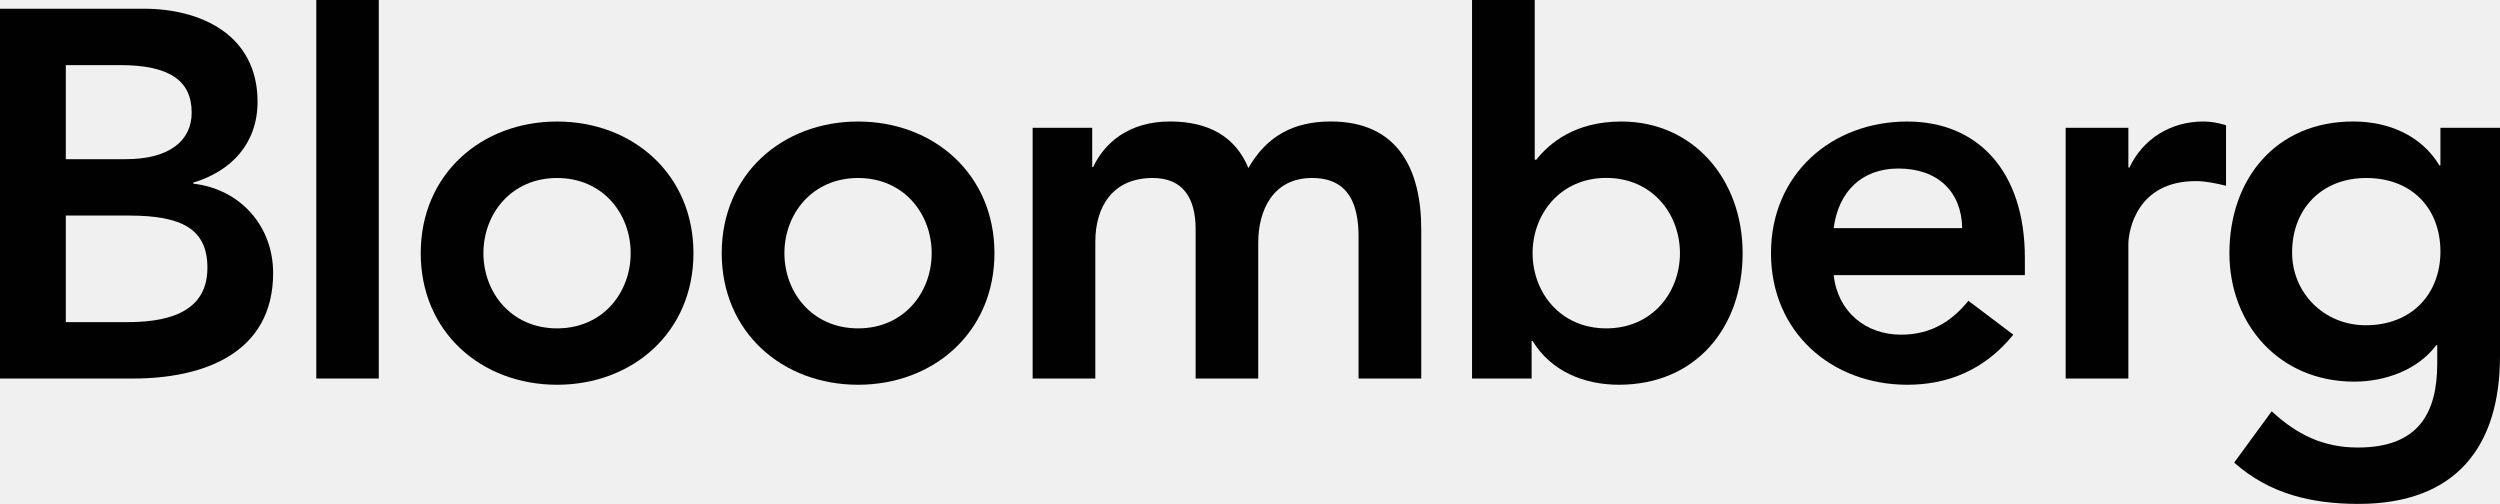
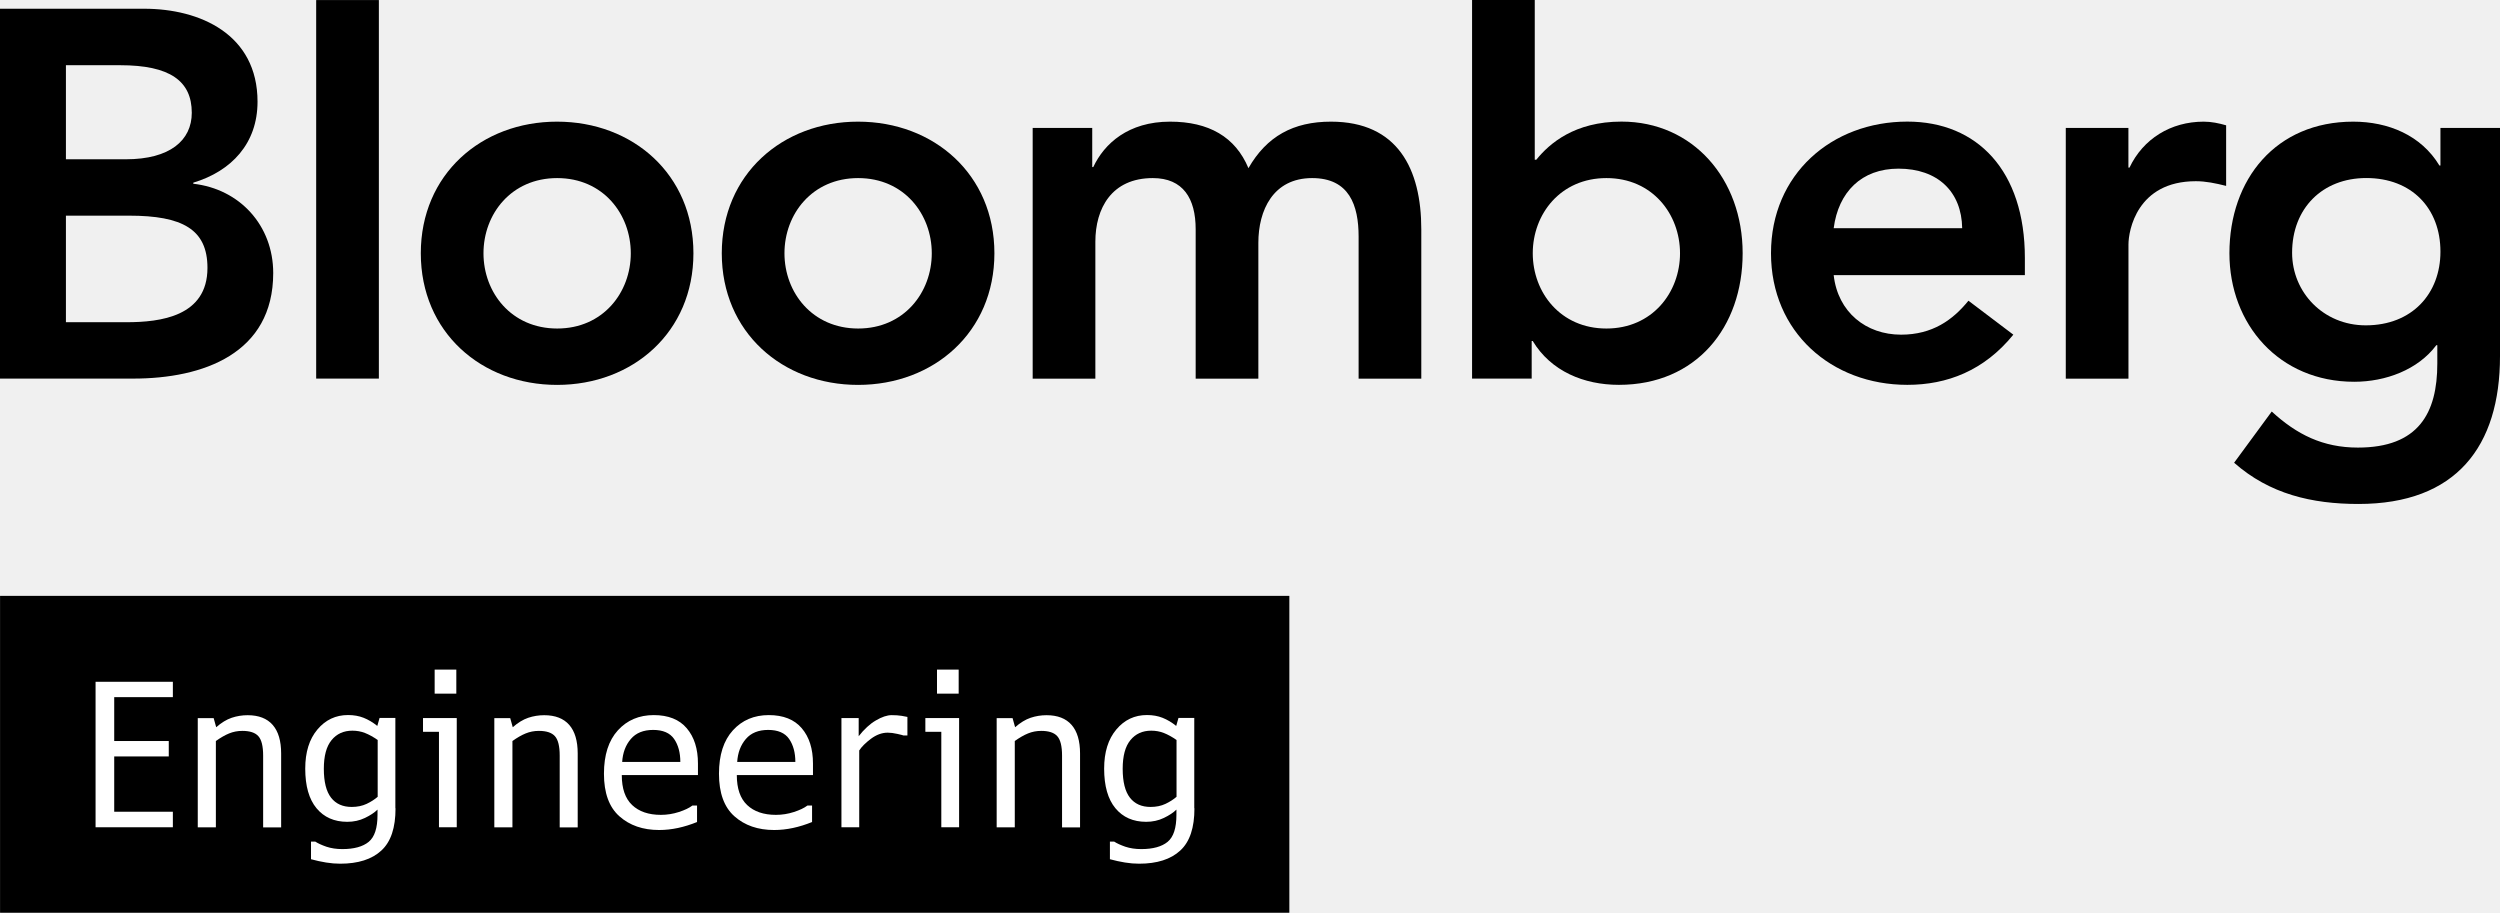
- <svg xmlns="http://www.w3.org/2000/svg" version="1.1" id="Layer_1" width="300.005" height="60.469" viewBox="0 0 300.005 60.469" overflow="visible" enable-background="new 0 0 300.005 60.469" xml:space="preserve">
-   <path fill="#010101" d="M7.897,7.813h6.52c5.959,0,8.585,1.883,8.585,5.708c0,3.324-2.626,5.581-7.897,5.581H7.897V7.813z M0,45.423  h15.98c8.398,0,16.796-3,16.796-12.657c0-5.708-4.002-10.09-9.579-10.724V21.91c4.563-1.367,7.71-4.69,7.71-9.706  c0-8.088-6.903-11.157-13.61-11.157H0V45.423z M7.897,25.868h7.582c6.392,0,9.411,1.632,9.411,6.274  c0,5.821-5.654,6.515-9.726,6.515H7.897V25.868z" />
-   <line fill="none" stroke="#010101" stroke-width="7.5" stroke-miterlimit="10" x1="41.706" y1="45.423" x2="41.706" y2="0" />
-   <path fill="#010101" d="M58.011,30.382c0-4.701,3.324-9.022,8.841-9.022c5.517,0,8.831,4.322,8.831,9.022s-3.314,9.023-8.831,9.023  C61.334,39.405,58.011,35.083,58.011,30.382 M50.488,30.382c0,9.465,7.267,15.789,16.364,15.789c9.086,0,16.364-6.323,16.364-15.789  s-7.277-15.798-16.364-15.798C57.755,14.583,50.488,20.917,50.488,30.382" />
-   <path fill="#010101" d="M94.131,30.382c0-4.701,3.324-9.022,8.841-9.022c5.517,0,8.831,4.322,8.831,9.022s-3.314,9.023-8.831,9.023  C97.455,39.405,94.131,35.083,94.131,30.382 M86.608,30.382c0,9.465,7.268,15.789,16.364,15.789c9.086,0,16.364-6.323,16.364-15.789  s-7.277-15.798-16.364-15.798C93.875,14.583,86.608,20.917,86.608,30.382" />
-   <path fill="#010101" d="M123.918,15.336h7.149v4.706h0.118c1.318-2.822,4.199-5.463,9.214-5.463c4.642,0,7.848,1.814,9.411,5.581  c2.193-3.816,5.389-5.581,9.893-5.581c8.024,0,10.848,5.713,10.848,12.922v17.923h-7.523V28.376c0-3.757-1.121-7.017-5.576-7.017  c-4.7,0-6.461,3.884-6.461,7.764v16.3h-7.513V27.5c0-3.708-1.505-6.141-5.143-6.141c-4.947,0-6.894,3.624-6.894,7.641v16.423h-7.523  V15.336z" />
-   <path fill="#010101" d="M201.597,30.382c0,4.706-3.314,9.023-8.841,9.023c-5.518,0-8.841-4.317-8.841-9.023  c0-4.701,3.323-9.033,8.841-9.033C198.283,21.349,201.597,25.681,201.597,30.382 M176.648,45.423h7.149v-4.51h0.118  c2.202,3.624,6.146,5.257,10.354,5.257c9.264,0,14.85-6.894,14.85-15.789c0-8.9-5.959-15.798-14.544-15.798  c-5.636,0-8.654,2.626-10.218,4.583h-0.187V0h-7.523V45.423z" />
-   <path fill="#010101" d="M220.045,27.373c0.561-4.332,3.324-7.149,7.769-7.149c4.701,0,7.582,2.759,7.651,7.149H220.045z   M242.988,33.013v-2.065c0-10.473-5.703-16.364-14.102-16.364c-9.106,0-16.364,6.333-16.364,15.798s7.258,15.789,16.364,15.789  c4.75,0,9.214-1.691,12.715-6.009l-5.389-4.066c-1.878,2.307-4.327,4.066-8.084,4.066c-4.198,0-7.592-2.699-8.083-7.149H242.988z" />
-   <path fill="#010101" d="M247.885,15.336h7.523v4.765h0.128c1.632-3.447,4.946-5.522,8.899-5.522c0.944,0,1.819,0.192,2.694,0.447  v7.268c-1.249-0.31-2.448-0.561-3.639-0.561c-7.08,0-8.083,5.959-8.083,7.592v16.099h-7.523V15.336z" />
-   <path fill="#010101" d="M283.957,21.359c5.448,0,8.899,3.624,8.899,8.84c0,5.006-3.383,8.831-8.959,8.831  c-5.074,0-8.841-3.948-8.841-8.713C275.056,24.983,278.685,21.359,283.957,21.359 M292.856,15.336v4.514h-0.118  c-2.202-3.639-6.155-5.271-10.354-5.271c-9.273,0-14.85,6.898-14.85,15.803c0,8.516,5.959,15.415,14.978,15.415  c3.766,0,7.65-1.436,9.854-4.381h0.107v2.198c0,5.949-2.242,10.09-9.519,10.09c-4.199,0-7.337-1.574-10.346-4.347l-4.504,6.155  c4.248,3.776,9.332,4.957,14.918,4.957c11.723,0,16.983-6.903,16.983-17.741V15.336H292.856z" />
+ <svg xmlns="http://www.w3.org/2000/svg" version="1.1" id="Layer_1" x="0px" y="0px" style="enable-background:new 0 0 792 792;" xml:space="preserve" viewBox="163.73 310.56 463.82 169.34">
+   <style type="text/css">
+ 	.st0{fill:#FFFFFF;}
+ </style>
+   <g>
+     <g>
+       <path d="M175.95,322.66h10.08c9.21,0,13.28,2.91,13.28,8.82c0,5.14-4.07,8.63-12.21,8.63h-11.14V322.66z M163.74,380.8h24.71    c12.98,0,25.97-4.65,25.97-19.58c0-8.82-6.2-15.6-14.83-16.57v-0.2c7.07-2.13,11.92-7.26,11.92-15.02    c0-12.5-10.66-17.25-21.03-17.25h-26.75V380.8z M175.95,350.57h11.73c9.88,0,14.54,2.52,14.54,9.69c0,9.01-8.72,10.08-15.02,10.08    h-11.24V350.57z" />
+       <path d="M222.39,310.57h11.63v70.23h-11.63V310.57z" />
+       <path d="M253.43,357.55c0-7.27,5.14-13.95,13.67-13.95c8.53,0,13.66,6.69,13.66,13.95c0,7.27-5.14,13.96-13.66,13.96    C258.56,371.5,253.43,364.81,253.43,357.55z M241.8,357.55c0,14.64,11.24,24.42,25.29,24.42c14.05,0,25.29-9.79,25.29-24.42    c0-14.63-11.24-24.42-25.29-24.42C253.04,333.12,241.8,342.91,241.8,357.55z" />
+       <path d="M309.27,357.55c0-7.27,5.14-13.95,13.67-13.95c8.53,0,13.66,6.69,13.66,13.95c0,7.27-5.14,13.96-13.66,13.96    C314.41,371.5,309.27,364.81,309.27,357.55z M297.64,357.55c0,14.64,11.24,24.42,25.29,24.42c14.05,0,25.29-9.79,25.29-24.42    c0-14.63-11.24-24.42-25.29-24.42C308.88,333.12,297.64,342.91,297.64,357.55z" />
+       <path d="M355.32,334.29h11.05v7.27h0.19c2.04-4.36,6.5-8.43,14.25-8.43c7.17,0,12.11,2.81,14.54,8.63    c3.39-5.91,8.33-8.63,15.31-8.63c12.41,0,16.76,8.82,16.76,19.96v27.72h-11.63v-26.36c0-5.82-1.74-10.85-8.62-10.85    c-7.27,0-9.98,6.01-9.98,12.01v25.2h-11.63v-27.72c0-5.71-2.33-9.49-7.95-9.49c-7.65,0-10.66,5.62-10.66,11.82v25.39h-11.63    V334.29z" />
+       <path d="M475.42,357.55c0,7.27-5.14,13.96-13.66,13.96c-8.53,0-13.66-6.69-13.66-13.96c0-7.27,5.14-13.95,13.66-13.95    C470.28,343.59,475.42,350.28,475.42,357.55z M436.85,380.8h11.05v-6.98h0.19c3.39,5.62,9.5,8.14,15.99,8.14    c14.34,0,22.96-10.66,22.96-24.42c0-13.76-9.21-24.42-22.48-24.42c-8.72,0-13.37,4.07-15.8,7.07h-0.29v-29.63h-11.63V380.8z" />
+       <path d="M503.93,352.9c0.87-6.69,5.14-11.05,12.02-11.05c7.27,0,11.72,4.26,11.82,11.05H503.93z M539.4,361.61v-3.19    c0-16.18-8.82-25.3-21.81-25.3c-14.05,0-25.29,9.79-25.29,24.42c0,14.64,11.24,24.42,25.29,24.42c7.37,0,14.24-2.62,19.67-9.31    l-8.33-6.3c-2.9,3.58-6.69,6.3-12.5,6.3c-6.49,0-11.73-4.16-12.5-11.05H539.4z" />
+       <path d="M546.98,334.29h11.63v7.37h0.2c2.52-5.33,7.65-8.53,13.76-8.53c1.45,0,2.81,0.29,4.17,0.68v11.24    c-1.94-0.49-3.78-0.87-5.62-0.87c-10.95,0-12.5,9.21-12.5,11.73v24.9h-11.63V334.29z" />
+       <path d="M602.74,343.59c8.43,0,13.76,5.62,13.76,13.66c0,7.76-5.23,13.67-13.86,13.67c-7.85,0-13.66-6.11-13.66-13.47    C588.98,349.21,594.6,343.59,602.74,343.59z M616.5,334.29v6.98h-0.19c-3.39-5.62-9.5-8.14-15.99-8.14    c-14.34,0-22.97,10.66-22.97,24.42c0,13.18,9.21,23.84,23.16,23.84c5.81,0,11.82-2.23,15.22-6.78h0.19V378    c0,9.21-3.49,15.6-14.73,15.6c-6.5,0-11.34-2.42-15.99-6.69l-6.98,9.5c6.59,5.82,14.44,7.65,23.07,7.65    c18.12,0,26.26-10.66,26.26-27.42v-42.35H616.5z" />
+     </g>
+     <rect x="163.74" y="421.11" width="239.2" height="58.79" />
+     <g>
+       <path class="st0" d="M181.46,464.04v-26.99h14.34v2.85h-10.88v8.14h10.12v2.86h-10.12v10.26h10.88v2.88H181.46z" />
+       <path class="st0" d="M212.55,464.04v-13.3c0-1.75-0.3-2.95-0.89-3.6c-0.59-0.66-1.58-0.98-2.98-0.98c-0.87,0-1.68,0.16-2.44,0.47    c-0.76,0.31-1.58,0.78-2.46,1.41v16.01h-3.36v-20.26h2.95l0.47,1.69c0.96-0.84,1.92-1.43,2.87-1.75s1.94-0.48,2.96-0.48    c2.05,0,3.6,0.6,4.65,1.8c1.05,1.2,1.57,2.97,1.57,5.3v13.71H212.55z" />
+       <path class="st0" d="M237.11,460.51c0.01,3.61-0.86,6.23-2.63,7.85c-1.76,1.63-4.31,2.44-7.63,2.44c-0.84,0-1.72-0.07-2.63-0.22    c-0.91-0.15-1.84-0.35-2.79-0.61v-3.27h0.79c0.52,0.34,1.21,0.65,2.07,0.95c0.87,0.29,1.85,0.44,2.95,0.44    c2.17,0,3.8-0.45,4.89-1.34c1.1-0.9,1.64-2.57,1.64-5.02v-0.97c-0.55,0.55-1.33,1.07-2.33,1.55c-1,0.48-2.09,0.72-3.28,0.72    c-2.41,0-4.32-0.84-5.71-2.52c-1.39-1.68-2.09-4.13-2.09-7.34c0-3.06,0.75-5.48,2.26-7.27c1.5-1.79,3.4-2.68,5.68-2.68    c1.07,0,2.03,0.17,2.89,0.51c0.86,0.34,1.71,0.84,2.54,1.51l0.42-1.48h2.93V460.51z M233.79,447.84c-0.82-0.57-1.6-1-2.34-1.29    c-0.74-0.29-1.52-0.43-2.34-0.43c-1.63,0-2.92,0.59-3.87,1.76c-0.96,1.17-1.43,2.94-1.43,5.31c0,2.43,0.45,4.21,1.34,5.36    c0.89,1.15,2.17,1.72,3.83,1.72c1.04,0,1.96-0.19,2.77-0.57c0.8-0.38,1.48-0.82,2.05-1.31V447.84z" />
+       <path class="st0" d="M245.16,446.33h-2.95v-2.55h6.26v20.26h-3.3V446.33z M244.37,439.25v-4.46h4.02v4.46H244.37z" />
+       <path class="st0" d="M267.57,464.04v-13.3c0-1.75-0.3-2.95-0.89-3.6c-0.59-0.66-1.58-0.98-2.98-0.98c-0.87,0-1.68,0.16-2.44,0.47    c-0.76,0.31-1.58,0.78-2.46,1.41v16.01h-3.36v-20.26h2.95l0.47,1.69c0.96-0.84,1.92-1.43,2.87-1.75c0.95-0.32,1.94-0.48,2.96-0.48    c2.05,0,3.6,0.6,4.65,1.8c1.05,1.2,1.57,2.97,1.57,5.3v13.71H267.57z" />
+       <path class="st0" d="M279.09,454.38c0,2.48,0.64,4.33,1.92,5.54c1.28,1.21,3.06,1.82,5.33,1.82c1.15,0,2.26-0.18,3.34-0.53    c1.08-0.35,1.92-0.75,2.51-1.2h0.86v3.06c-1.18,0.48-2.36,0.85-3.53,1.1c-1.17,0.25-2.34,0.38-3.5,0.38    c-3.01,0-5.47-0.85-7.38-2.55c-1.91-1.7-2.86-4.33-2.86-7.89c0-3.48,0.86-6.16,2.58-8.05s3.94-2.83,6.66-2.83    c2.69,0,4.74,0.81,6.12,2.44c1.39,1.63,2.08,3.81,2.08,6.55v2.14H279.09z M289.95,451.92c0-1.73-0.39-3.16-1.16-4.27    c-0.77-1.11-2.07-1.67-3.88-1.67c-1.8,0-3.19,0.56-4.15,1.69c-0.96,1.12-1.49,2.54-1.6,4.25H289.95z" />
+       <path class="st0" d="M300.43,454.38c0,2.48,0.64,4.33,1.92,5.54c1.28,1.21,3.06,1.82,5.33,1.82c1.15,0,2.26-0.18,3.34-0.53    c1.08-0.35,1.92-0.75,2.51-1.2h0.86v3.06c-1.18,0.48-2.36,0.85-3.53,1.1c-1.17,0.25-2.34,0.38-3.5,0.38    c-3.01,0-5.47-0.85-7.38-2.55c-1.91-1.7-2.86-4.33-2.86-7.89c0-3.48,0.86-6.16,2.58-8.05s3.94-2.83,6.66-2.83    c2.69,0,4.74,0.81,6.12,2.44c1.39,1.63,2.08,3.81,2.08,6.55v2.14H300.43z M311.29,451.92c0-1.73-0.39-3.16-1.16-4.27    c-0.77-1.11-2.07-1.67-3.88-1.67c-1.8,0-3.19,0.56-4.15,1.69c-0.96,1.12-1.49,2.54-1.6,4.25H311.29z" />
+       <path class="st0" d="M331.38,447.02c-0.11-0.05-0.49-0.15-1.16-0.3c-0.67-0.15-1.27-0.23-1.79-0.23c-1.07,0-2.1,0.38-3.11,1.13    c-1.01,0.76-1.73,1.48-2.18,2.17v14.25h-3.3v-20.26h3.2v3.37c1.01-1.3,2.07-2.28,3.19-2.93c1.12-0.66,2.09-0.98,2.93-0.98    c0.69,0,1.31,0.04,1.87,0.13c0.56,0.09,0.9,0.16,1.05,0.2v3.44H331.38z" />
+       <path class="st0" d="M338.36,446.33h-2.95v-2.55h6.26v20.26h-3.3V446.33z M337.57,439.25v-4.46h4.02v4.46H337.57z" />
+       <path class="st0" d="M360.77,464.04v-13.3c0-1.75-0.3-2.95-0.89-3.6c-0.59-0.66-1.58-0.98-2.98-0.98c-0.87,0-1.68,0.16-2.44,0.47    s-1.58,0.78-2.46,1.41v16.01h-3.36v-20.26h2.95l0.47,1.69c0.96-0.84,1.92-1.43,2.87-1.75c0.95-0.32,1.94-0.48,2.96-0.48    c2.05,0,3.6,0.6,4.65,1.8s1.57,2.97,1.57,5.3v13.71H360.77z" />
+       <path class="st0" d="M385.33,460.51c0.01,3.61-0.86,6.23-2.63,7.85c-1.76,1.63-4.31,2.44-7.63,2.44c-0.84,0-1.72-0.07-2.63-0.22    c-0.91-0.15-1.84-0.35-2.79-0.61v-3.27h0.79c0.52,0.34,1.21,0.65,2.07,0.95c0.87,0.29,1.85,0.44,2.95,0.44    c2.17,0,3.8-0.45,4.89-1.34c1.1-0.9,1.64-2.57,1.64-5.02v-0.97c-0.55,0.55-1.33,1.07-2.33,1.55c-1,0.48-2.09,0.72-3.28,0.72    c-2.41,0-4.32-0.84-5.71-2.52c-1.39-1.68-2.09-4.13-2.09-7.34c0-3.06,0.75-5.48,2.26-7.27c1.5-1.79,3.4-2.68,5.68-2.68    c1.07,0,2.03,0.17,2.89,0.51c0.86,0.34,1.71,0.84,2.54,1.51l0.42-1.48h2.93V460.51z M382,447.84c-0.82-0.57-1.6-1-2.34-1.29    c-0.74-0.29-1.52-0.43-2.34-0.43c-1.63,0-2.92,0.59-3.87,1.76c-0.96,1.17-1.43,2.94-1.43,5.31c0,2.43,0.45,4.21,1.34,5.36    c0.89,1.15,2.17,1.72,3.83,1.72c1.04,0,1.97-0.19,2.77-0.57c0.8-0.38,1.48-0.82,2.05-1.31V447.84z" />
+     </g>
+   </g>
</svg>
